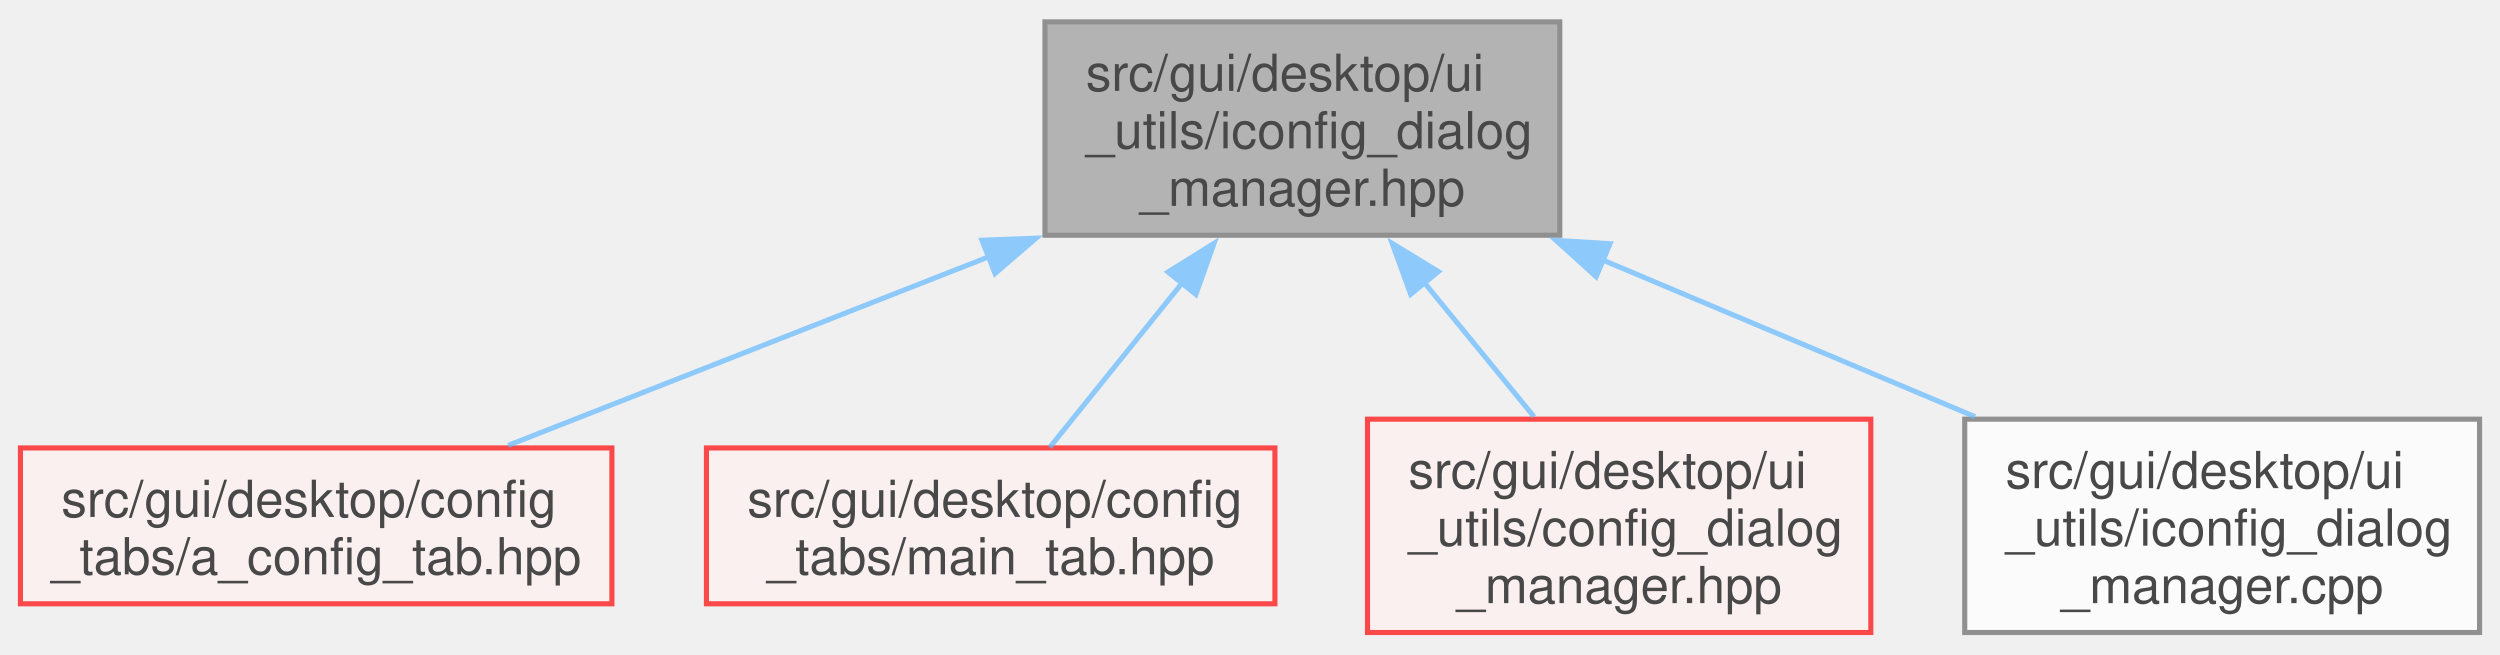
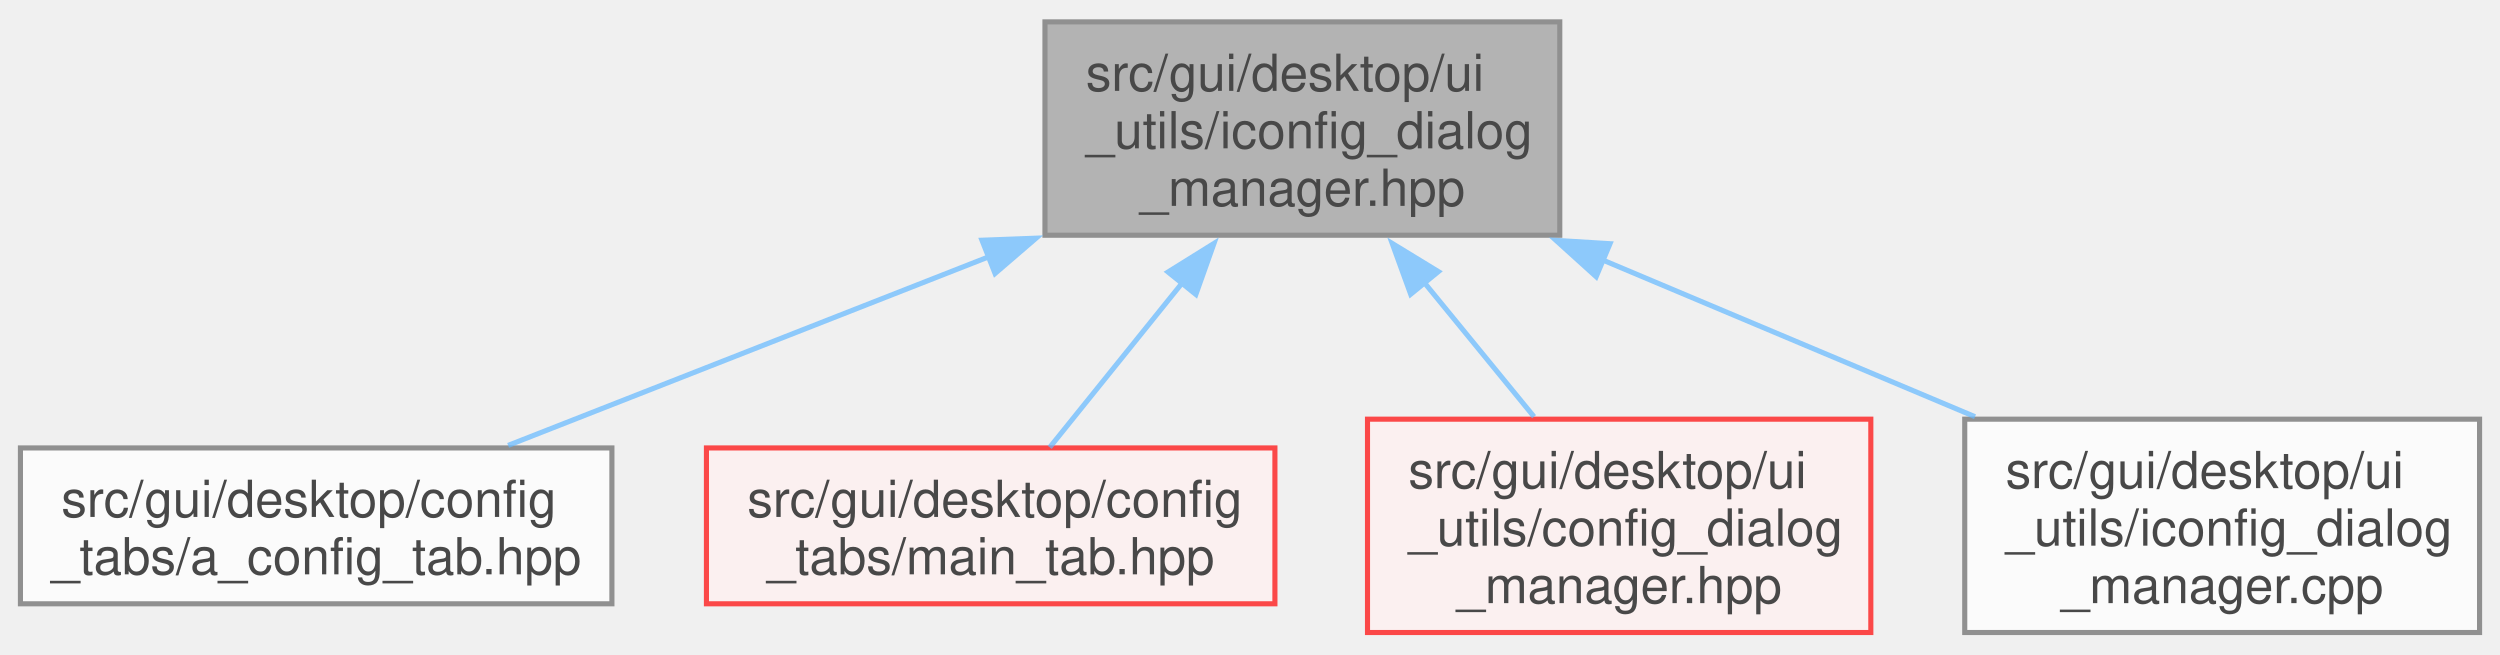
<svg xmlns="http://www.w3.org/2000/svg" xmlns:xlink="http://www.w3.org/1999/xlink" width="489pt" height="128pt" viewBox="0.00 0.00 489.25 127.50">
  <svg id="main" version="1.1" xml:space="preserve">
    <style type="text/css">
.node, .edge {opacity: 0.7;}
.node.selected, .edge.selected {opacity: 1;}
.edge:hover path { stroke: red; }
.edge:hover polygon { stroke: red; fill: red; }
</style>
    <svg id="graph" class="graph">
      <g id="graph0" class="graph" transform="scale(1 1) rotate(0) translate(4 123.5)">
        <g id="Node000001" class="node">
          <g id="a_Node000001">
            <a xlink:title=" ">
              <polygon fill="#999999" stroke="#666666" points="301.25,-119.5 200.5,-119.5 200.5,-77.75 301.25,-77.75 301.25,-119.5" />
              <text text-anchor="start" x="208.5" y="-106" font-family="Helvetica,sans-Serif" font-size="10.00">src/gui/desktop/ui</text>
              <text text-anchor="start" x="208.5" y="-94.75" font-family="Helvetica,sans-Serif" font-size="10.00">_utils/iconfig_dialog</text>
              <text text-anchor="middle" x="250.88" y="-83.5" font-family="Helvetica,sans-Serif" font-size="10.00">_manager.hpp</text>
            </a>
          </g>
        </g>
        <g id="Node000002" class="node">
          <g id="a_Node000002">
            <a xlink:href="../../db/da7/a__config__tab_8hpp.html" target="_top" xlink:title=" ">
-               <polygon fill="#fff0f0" stroke="red" points="115.75,-36.12 0,-36.12 0,-5.62 115.75,-5.62 115.75,-36.12" />
+               <polygon fill="white" stroke="#666666" points="115.75,-36.12 0,-36.12 0,-5.62 115.75,-5.62 115.75,-36.12" />
              <text text-anchor="start" x="8" y="-22.62" font-family="Helvetica,sans-Serif" font-size="10.00">src/gui/desktop/config</text>
              <text text-anchor="middle" x="57.88" y="-11.38" font-family="Helvetica,sans-Serif" font-size="10.00">_tabs/a_config_tab.hpp</text>
            </a>
          </g>
        </g>
        <g id="edge1_Node000001_Node000002" class="edge">
          <g id="a_edge1_Node000001_Node000002">
            <a xlink:title=" ">
              <path fill="none" stroke="#63b8ff" d="M189.5,-73.53C158.6,-61.41 122.14,-47.1 95.44,-36.62" />
              <polygon fill="#63b8ff" stroke="#63b8ff" points="188.17,-76.77 198.76,-77.17 190.73,-70.26 188.17,-76.77" />
            </a>
          </g>
        </g>
-         <g id="Node000006" class="node">
-           <g id="a_Node000006">
+         <g id="Node000003" class="node">
+           <g id="a_Node000003">
            <a xlink:href="../../d1/dcc/main__tab_8hpp.html" target="_top" xlink:title=" ">
              <polygon fill="#fff0f0" stroke="red" points="245.5,-36.12 134.25,-36.12 134.25,-5.62 245.5,-5.62 245.5,-36.12" />
              <text text-anchor="start" x="142.25" y="-22.62" font-family="Helvetica,sans-Serif" font-size="10.00">src/gui/desktop/config</text>
              <text text-anchor="middle" x="189.88" y="-11.38" font-family="Helvetica,sans-Serif" font-size="10.00">_tabs/main_tab.hpp</text>
            </a>
          </g>
        </g>
-         <g id="edge2_Node000001_Node000006" class="edge">
-           <g id="a_edge2_Node000001_Node000006">
+         <g id="edge2_Node000001_Node000003" class="edge">
+           <g id="a_edge2_Node000001_Node000003">
            <a xlink:title=" ">
              <path fill="none" stroke="#63b8ff" d="M227.34,-68.39C218.46,-57.37 208.74,-45.31 201.43,-36.23" />
              <polygon fill="#63b8ff" stroke="#63b8ff" points="224.58,-70.55 233.58,-76.15 230.03,-66.16 224.58,-70.55" />
            </a>
          </g>
        </g>
-         <g id="Node000008" class="node">
-           <g id="a_Node000008">
+         <g id="Node000006" class="node">
+           <g id="a_Node000006">
            <a xlink:href="../../d7/d12/config__dialog__manager_8hpp.html" target="_top" xlink:title=" ">
              <polygon fill="#fff0f0" stroke="red" points="362.12,-41.75 263.62,-41.75 263.62,0 362.12,0 362.12,-41.75" />
              <text text-anchor="start" x="271.62" y="-28.25" font-family="Helvetica,sans-Serif" font-size="10.00">src/gui/desktop/ui</text>
              <text text-anchor="start" x="271.62" y="-17" font-family="Helvetica,sans-Serif" font-size="10.00">_utils/config_dialog</text>
              <text text-anchor="middle" x="312.88" y="-5.75" font-family="Helvetica,sans-Serif" font-size="10.00">_manager.hpp</text>
            </a>
          </g>
        </g>
-         <g id="edge3_Node000001_Node000008" class="edge">
-           <g id="a_edge3_Node000001_Node000008">
+         <g id="edge3_Node000001_Node000006" class="edge">
+           <g id="a_edge3_Node000001_Node000006">
            <a xlink:title=" ">
              <path fill="none" stroke="#63b8ff" d="M274.71,-68.51C281.88,-59.74 289.61,-50.3 296.21,-42.23" />
              <polygon fill="#63b8ff" stroke="#63b8ff" points="272.07,-66.2 268.45,-76.15 277.49,-70.63 272.07,-66.2" />
            </a>
          </g>
        </g>
-         <g id="Node000010" class="node">
-           <g id="a_Node000010">
+         <g id="Node000008" class="node">
+           <g id="a_Node000008">
            <a xlink:href="../../d6/da3/iconfig__dialog__manager_8cpp.html" target="_top" xlink:title=" ">
              <polygon fill="white" stroke="#666666" points="481.25,-41.75 380.5,-41.75 380.5,0 481.25,0 481.25,-41.75" />
              <text text-anchor="start" x="388.5" y="-28.25" font-family="Helvetica,sans-Serif" font-size="10.00">src/gui/desktop/ui</text>
              <text text-anchor="start" x="388.5" y="-17" font-family="Helvetica,sans-Serif" font-size="10.00">_utils/iconfig_dialog</text>
              <text text-anchor="middle" x="430.88" y="-5.75" font-family="Helvetica,sans-Serif" font-size="10.00">_manager.cpp</text>
            </a>
          </g>
        </g>
-         <g id="edge4_Node000001_Node000010" class="edge">
-           <g id="a_edge4_Node000001_Node000010">
+         <g id="edge4_Node000001_Node000008" class="edge">
+           <g id="a_edge4_Node000001_Node000008">
            <a xlink:title=" ">
              <path fill="none" stroke="#63b8ff" d="M309.69,-72.88C333.26,-62.95 360.09,-51.66 382.51,-42.23" />
              <polygon fill="#63b8ff" stroke="#63b8ff" points="308.37,-69.63 300.51,-76.74 311.08,-76.09 308.37,-69.63" />
            </a>
          </g>
        </g>
      </g>
    </svg>
  </svg>
  <style type="text/css">

[data-mouse-over-selected='false'] { opacity: 0.7; }
[data-mouse-over-selected='true']  { opacity: 1.0; }

</style>
</svg>
